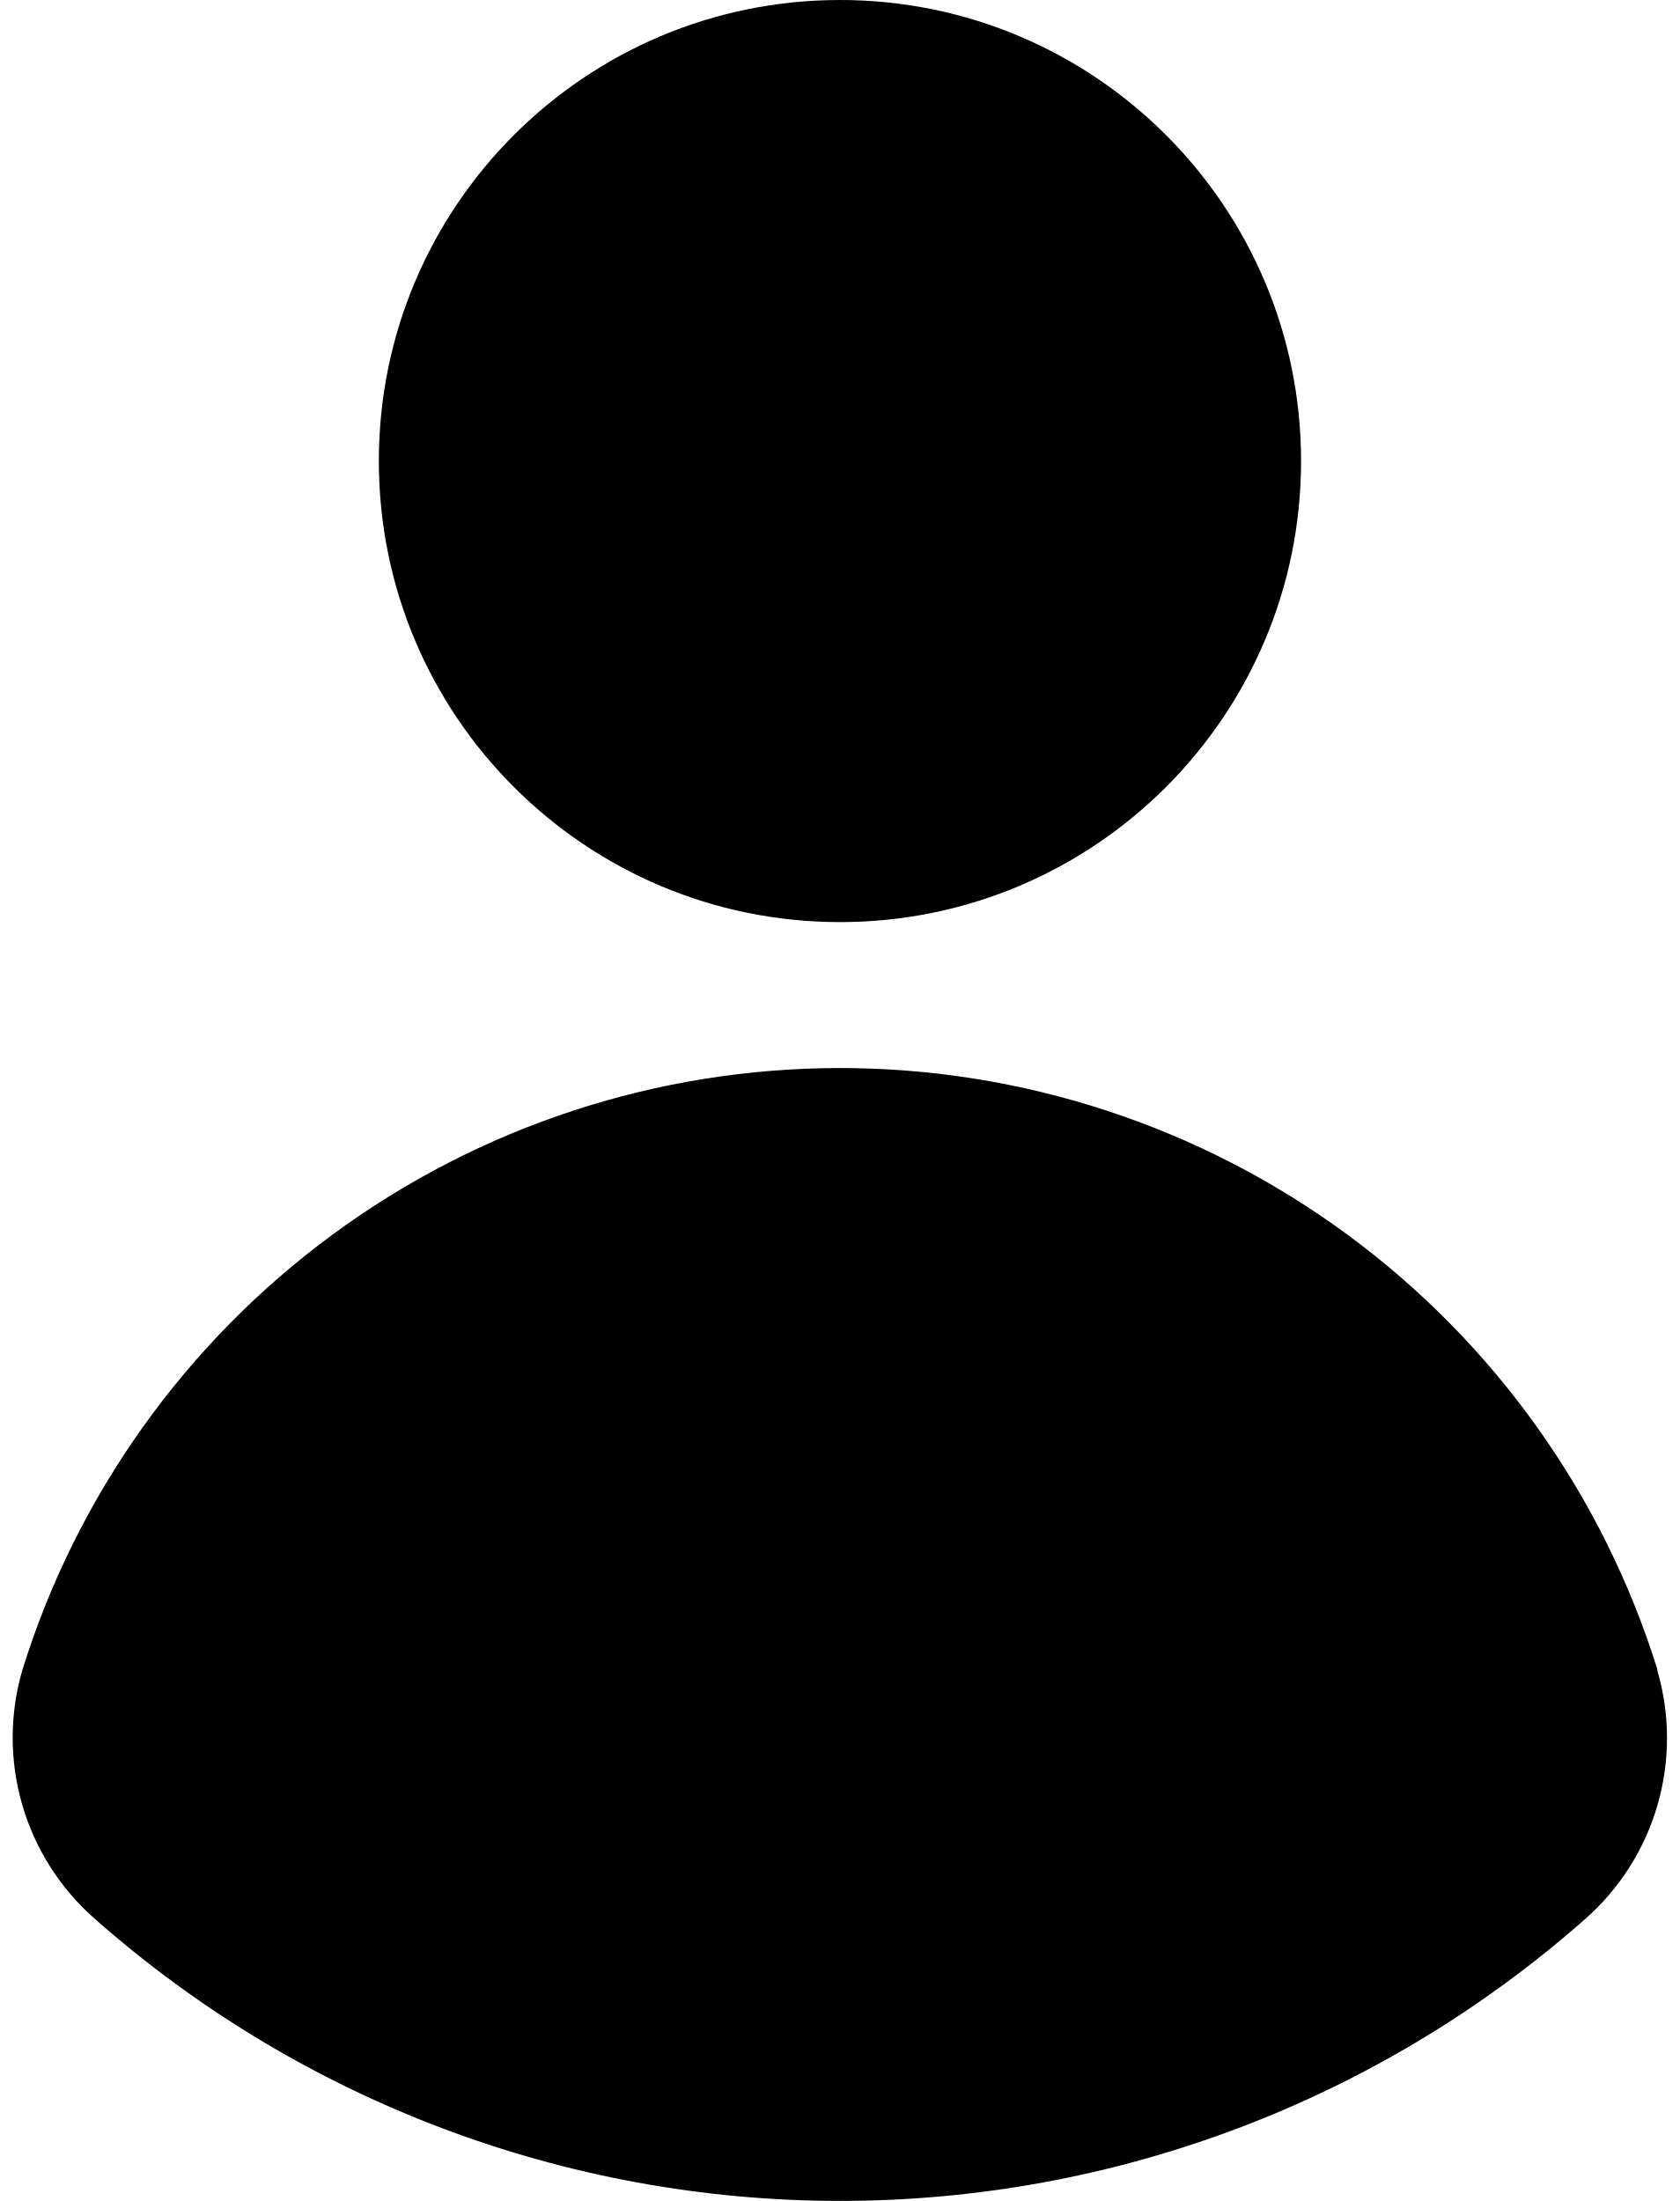
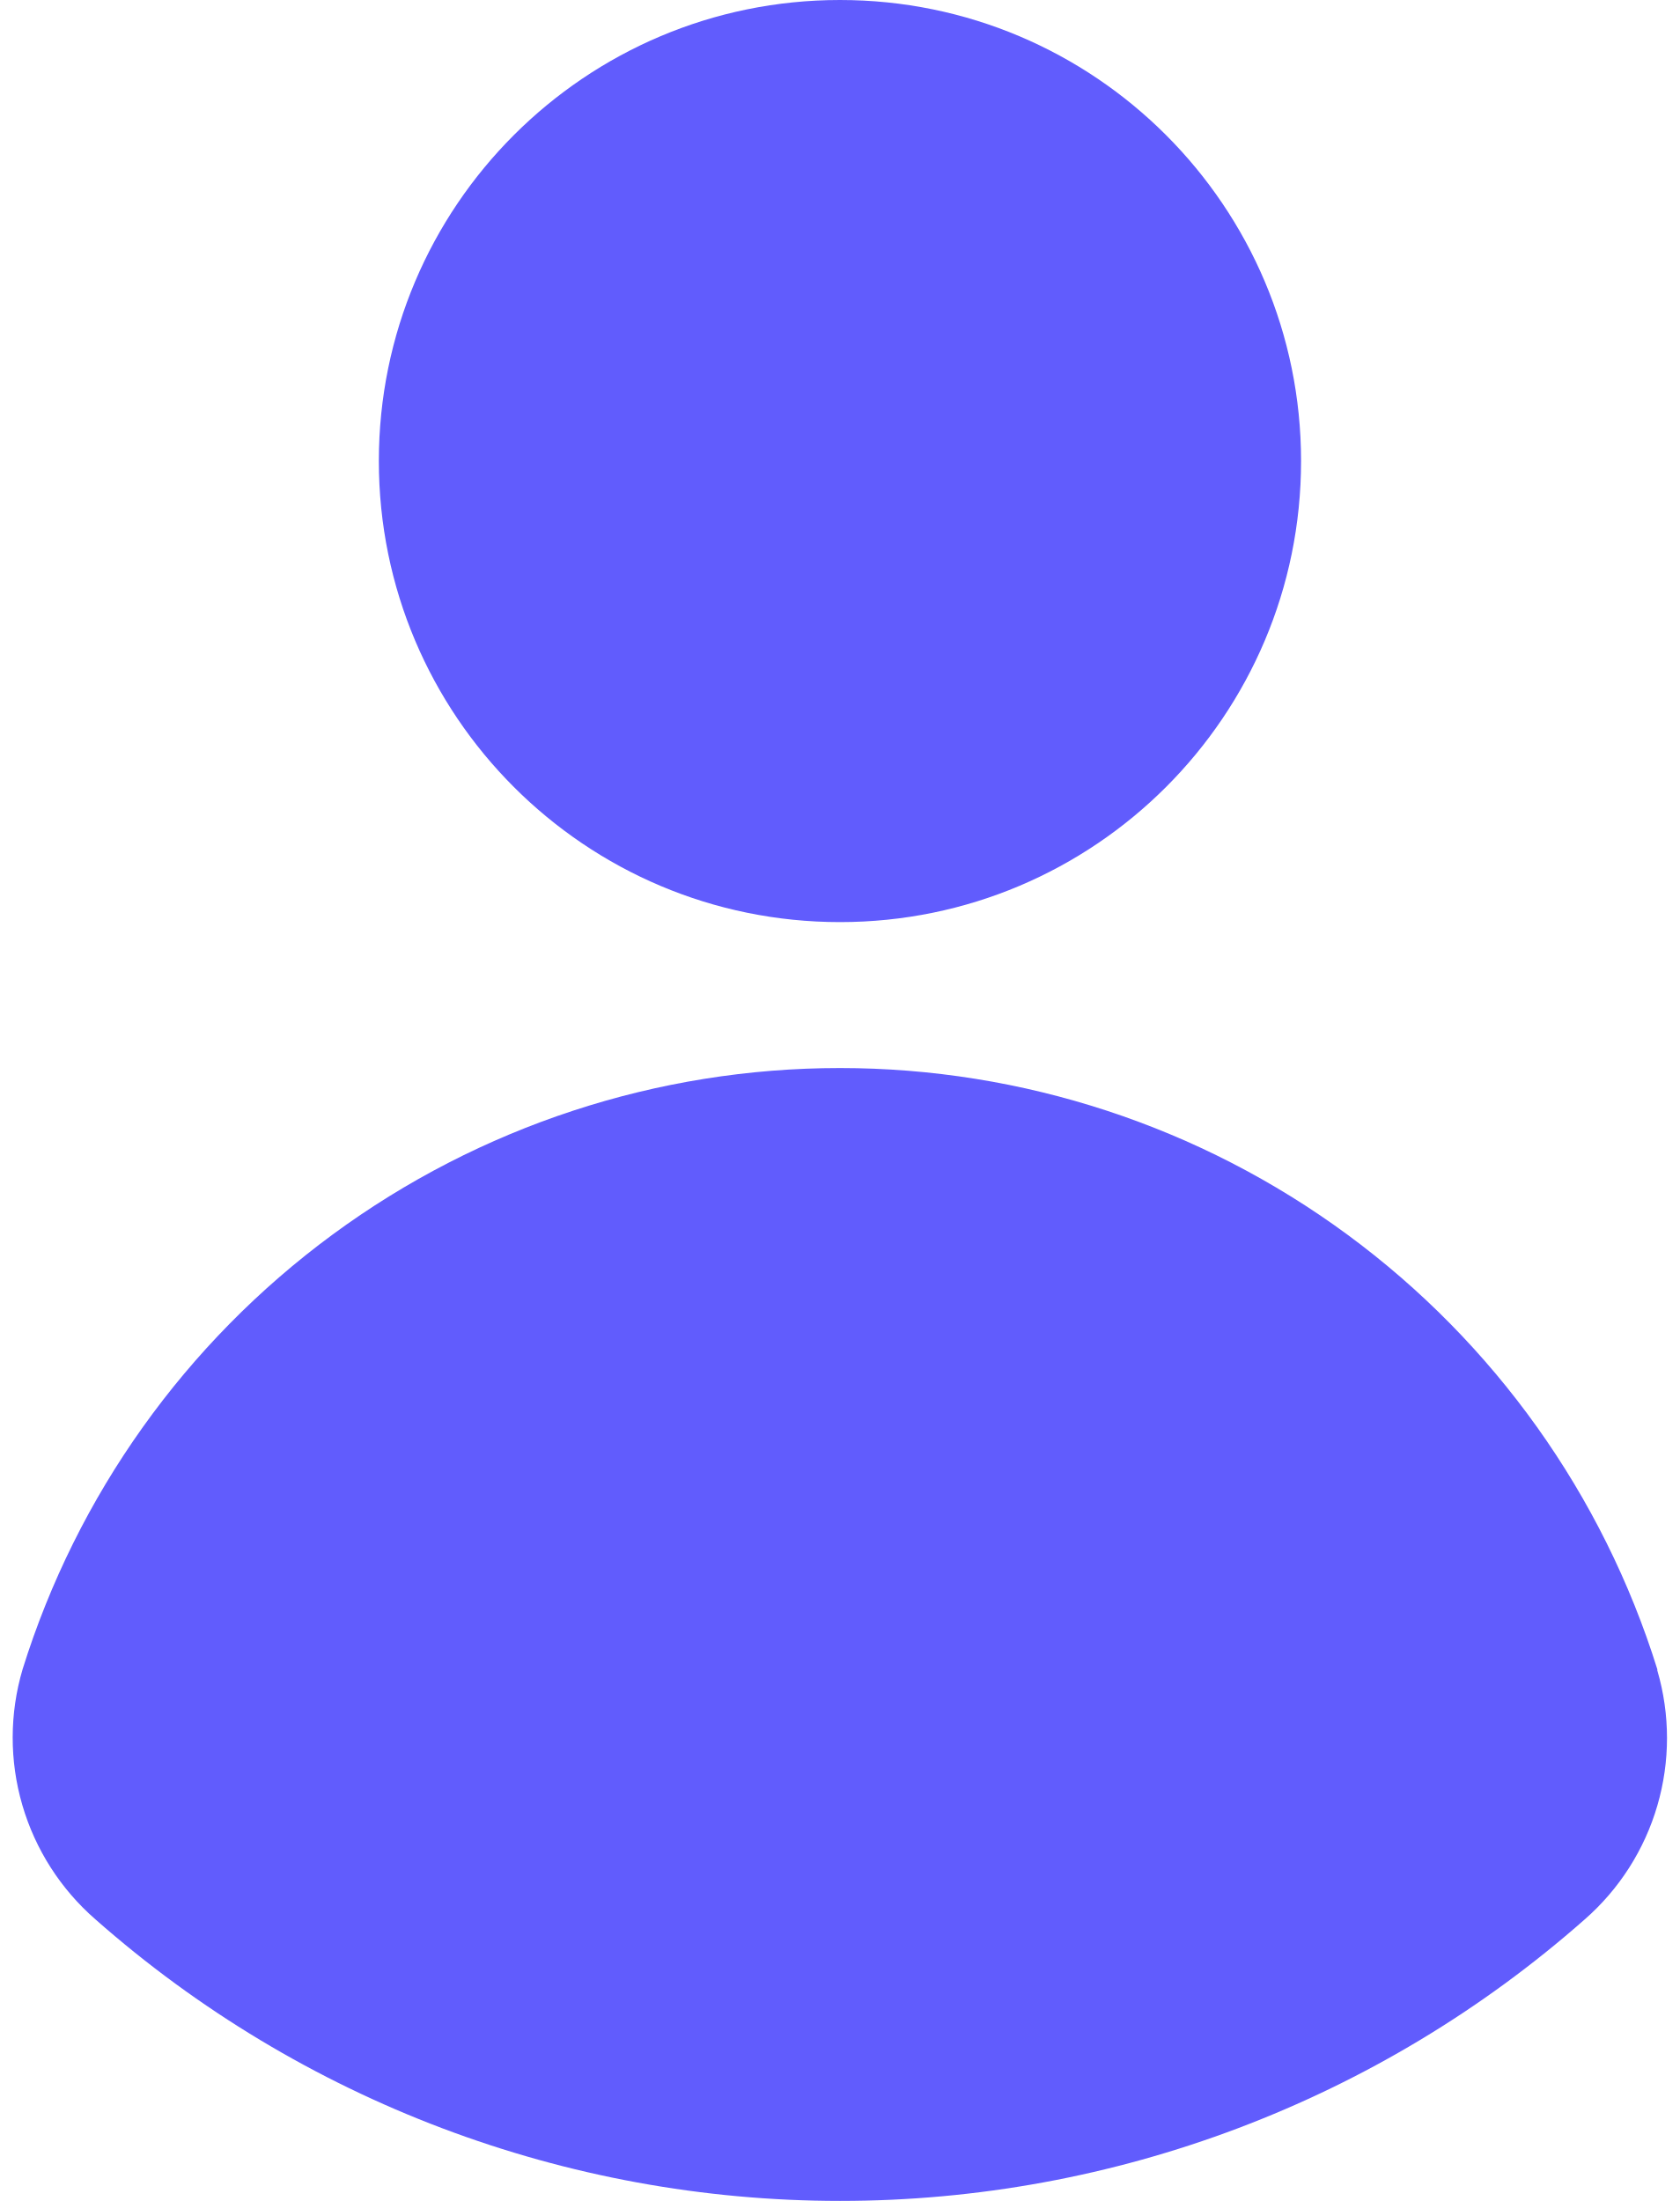
<svg xmlns="http://www.w3.org/2000/svg" width="58" height="76" viewBox="0 0 58 76" fill="none">
-   <path d="M29 31.84C37.792 31.84 44.92 24.712 44.92 15.92C44.92 7.128 37.792 0 29 0C20.208 0 13.08 7.128 13.08 15.92C13.08 24.712 20.208 31.84 29 31.84Z" fill="black" />
-   <path d="M57.22 57.68C57.666 59.204 57.666 60.823 57.221 62.347C56.777 63.871 55.905 65.236 54.71 66.28C47.611 72.542 38.471 75.997 29.005 75.997C19.539 75.997 10.399 72.542 3.3 66.28C2.096 65.233 1.218 63.862 0.771 62.33C0.324 60.798 0.327 59.17 0.78 57.64C2.656 51.623 6.406 46.364 11.483 42.629C16.56 38.894 22.697 36.879 29 36.879C35.303 36.879 41.44 38.894 46.517 42.629C51.594 46.364 55.344 51.623 57.22 57.64V57.68Z" fill="black" />
+   <path d="M29 31.84C37.792 31.84 44.92 24.712 44.92 15.92C44.92 7.128 37.792 0 29 0C20.208 0 13.08 7.128 13.08 15.92C13.08 24.712 20.208 31.84 29 31.84Z" fill="#615cfd" />
+   <path d="M57.22 57.68C57.666 59.204 57.666 60.823 57.221 62.347C56.777 63.871 55.905 65.236 54.71 66.28C47.611 72.542 38.471 75.997 29.005 75.997C19.539 75.997 10.399 72.542 3.3 66.28C2.096 65.233 1.218 63.862 0.771 62.33C0.324 60.798 0.327 59.17 0.78 57.64C2.656 51.623 6.406 46.364 11.483 42.629C16.56 38.894 22.697 36.879 29 36.879C35.303 36.879 41.44 38.894 46.517 42.629C51.594 46.364 55.344 51.623 57.22 57.64V57.68Z" fill="#615cfd" />
</svg>
